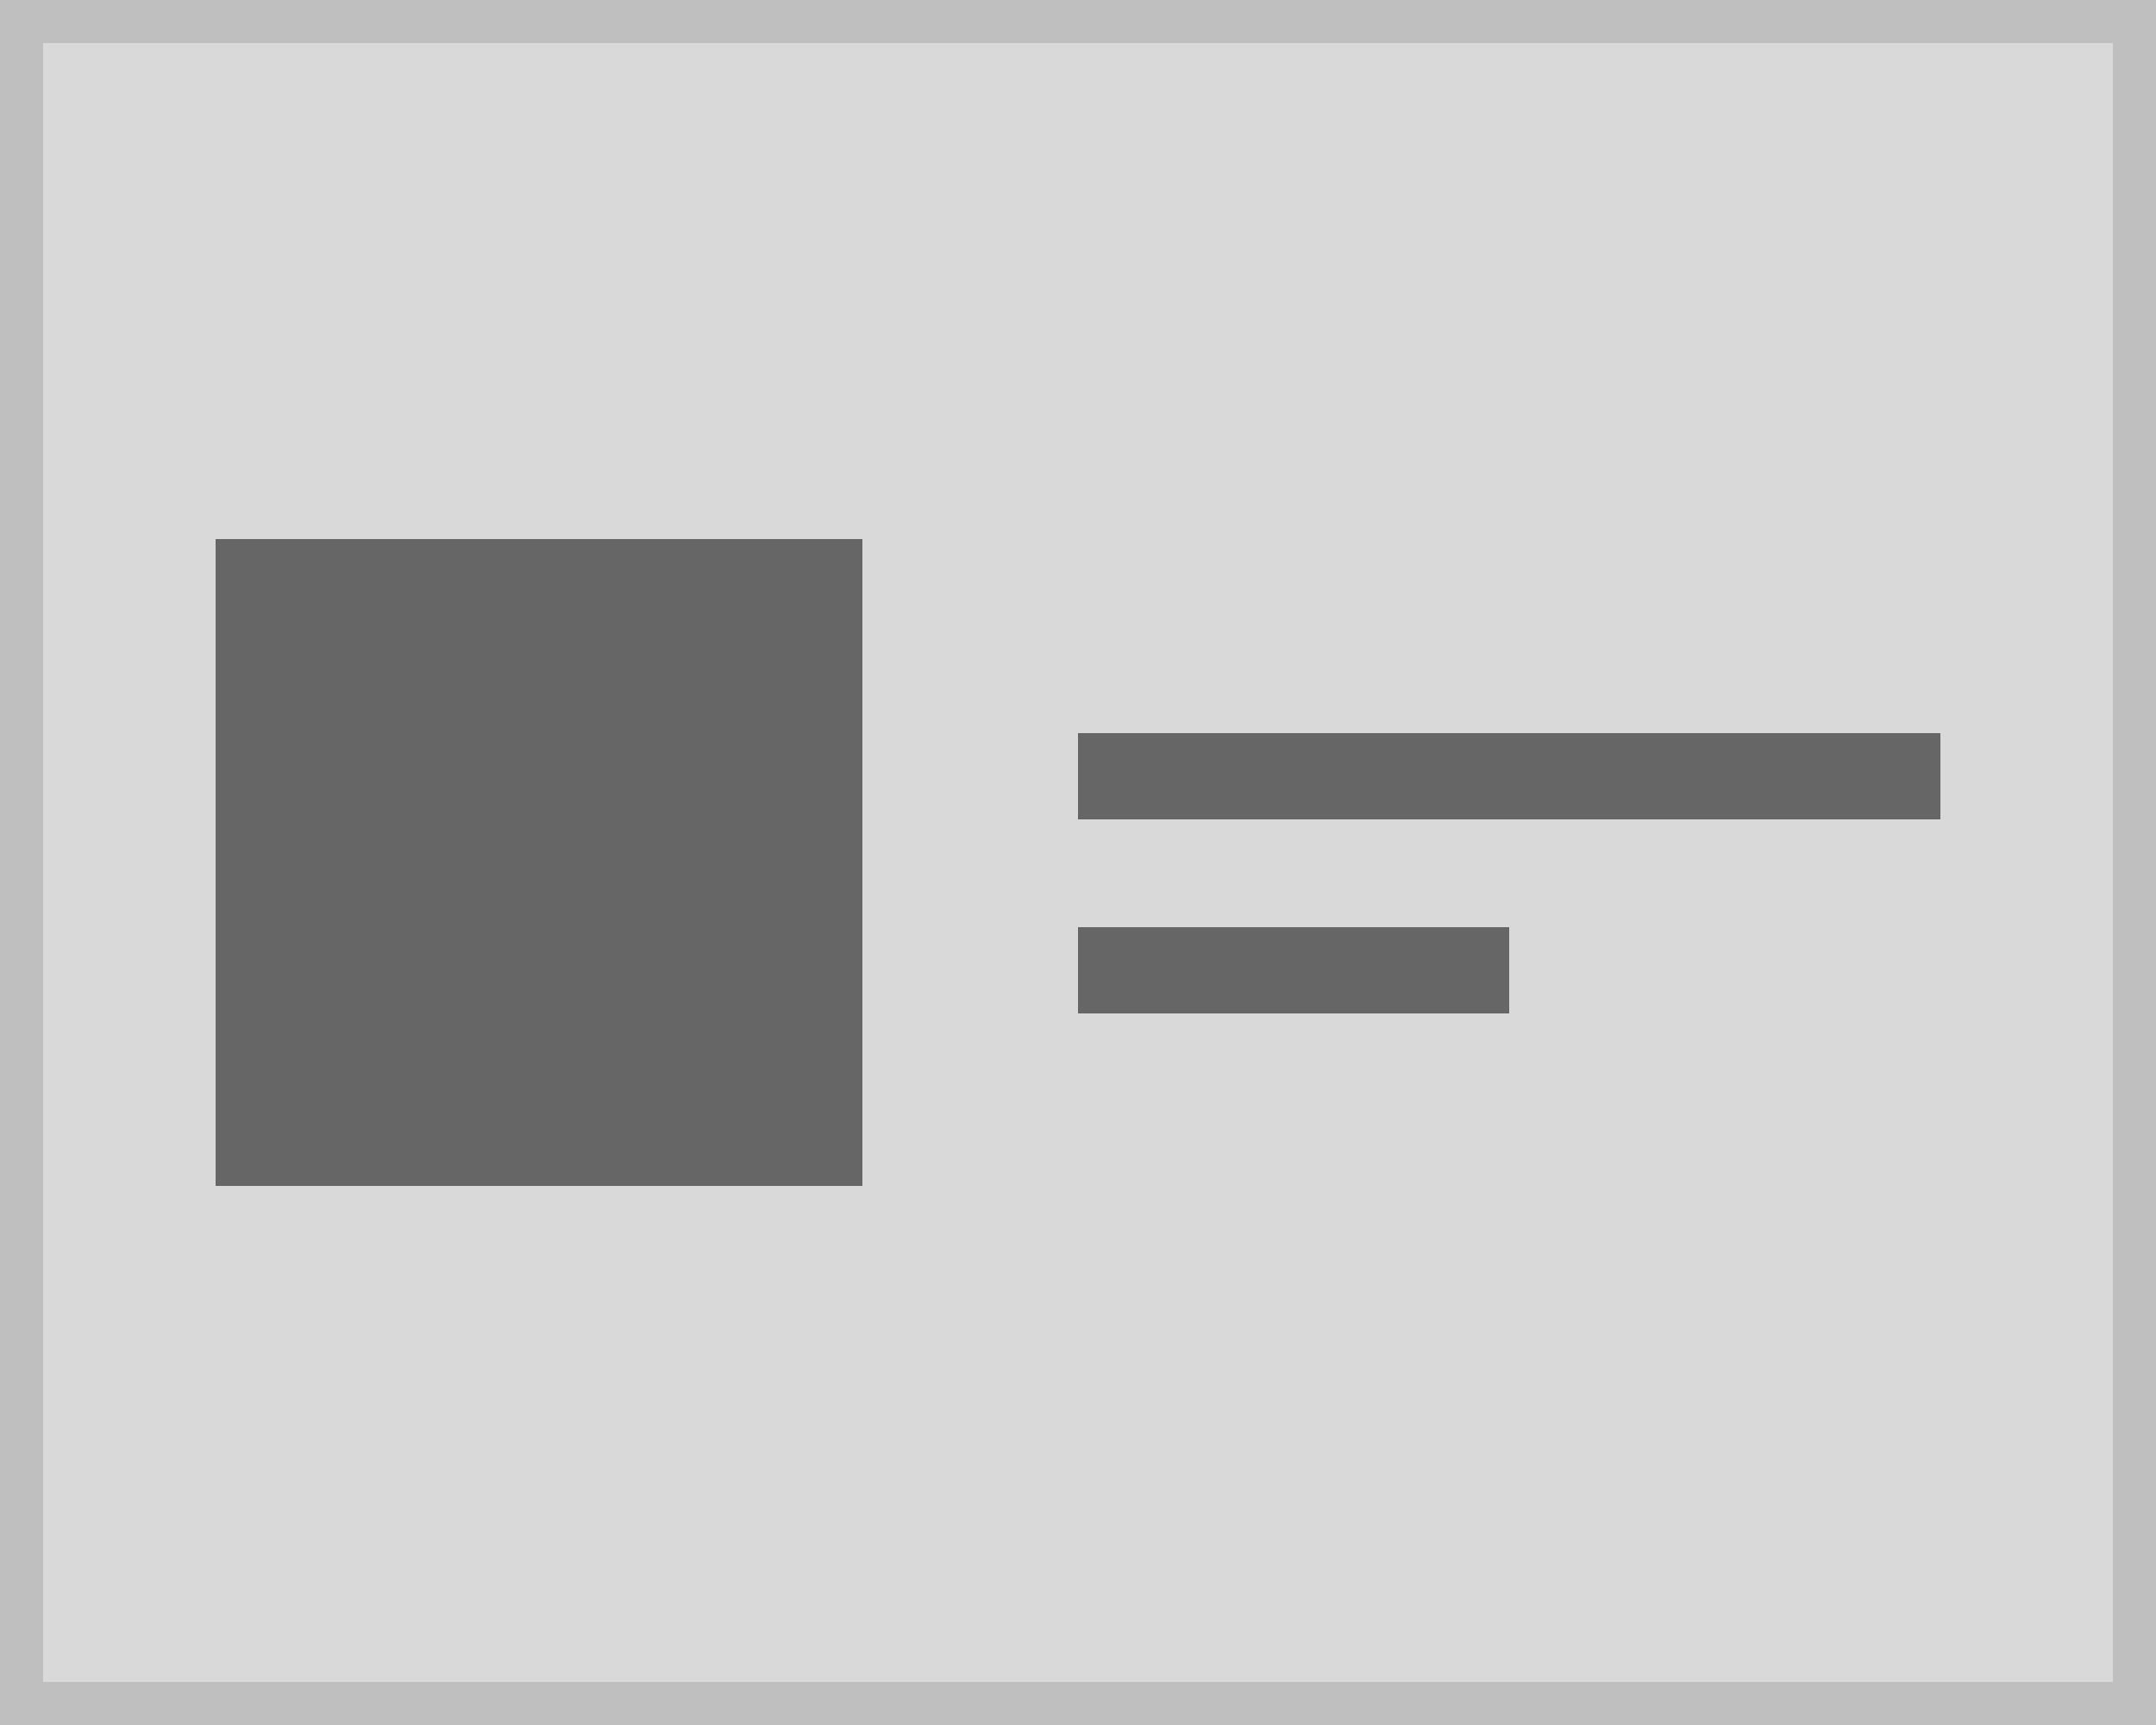
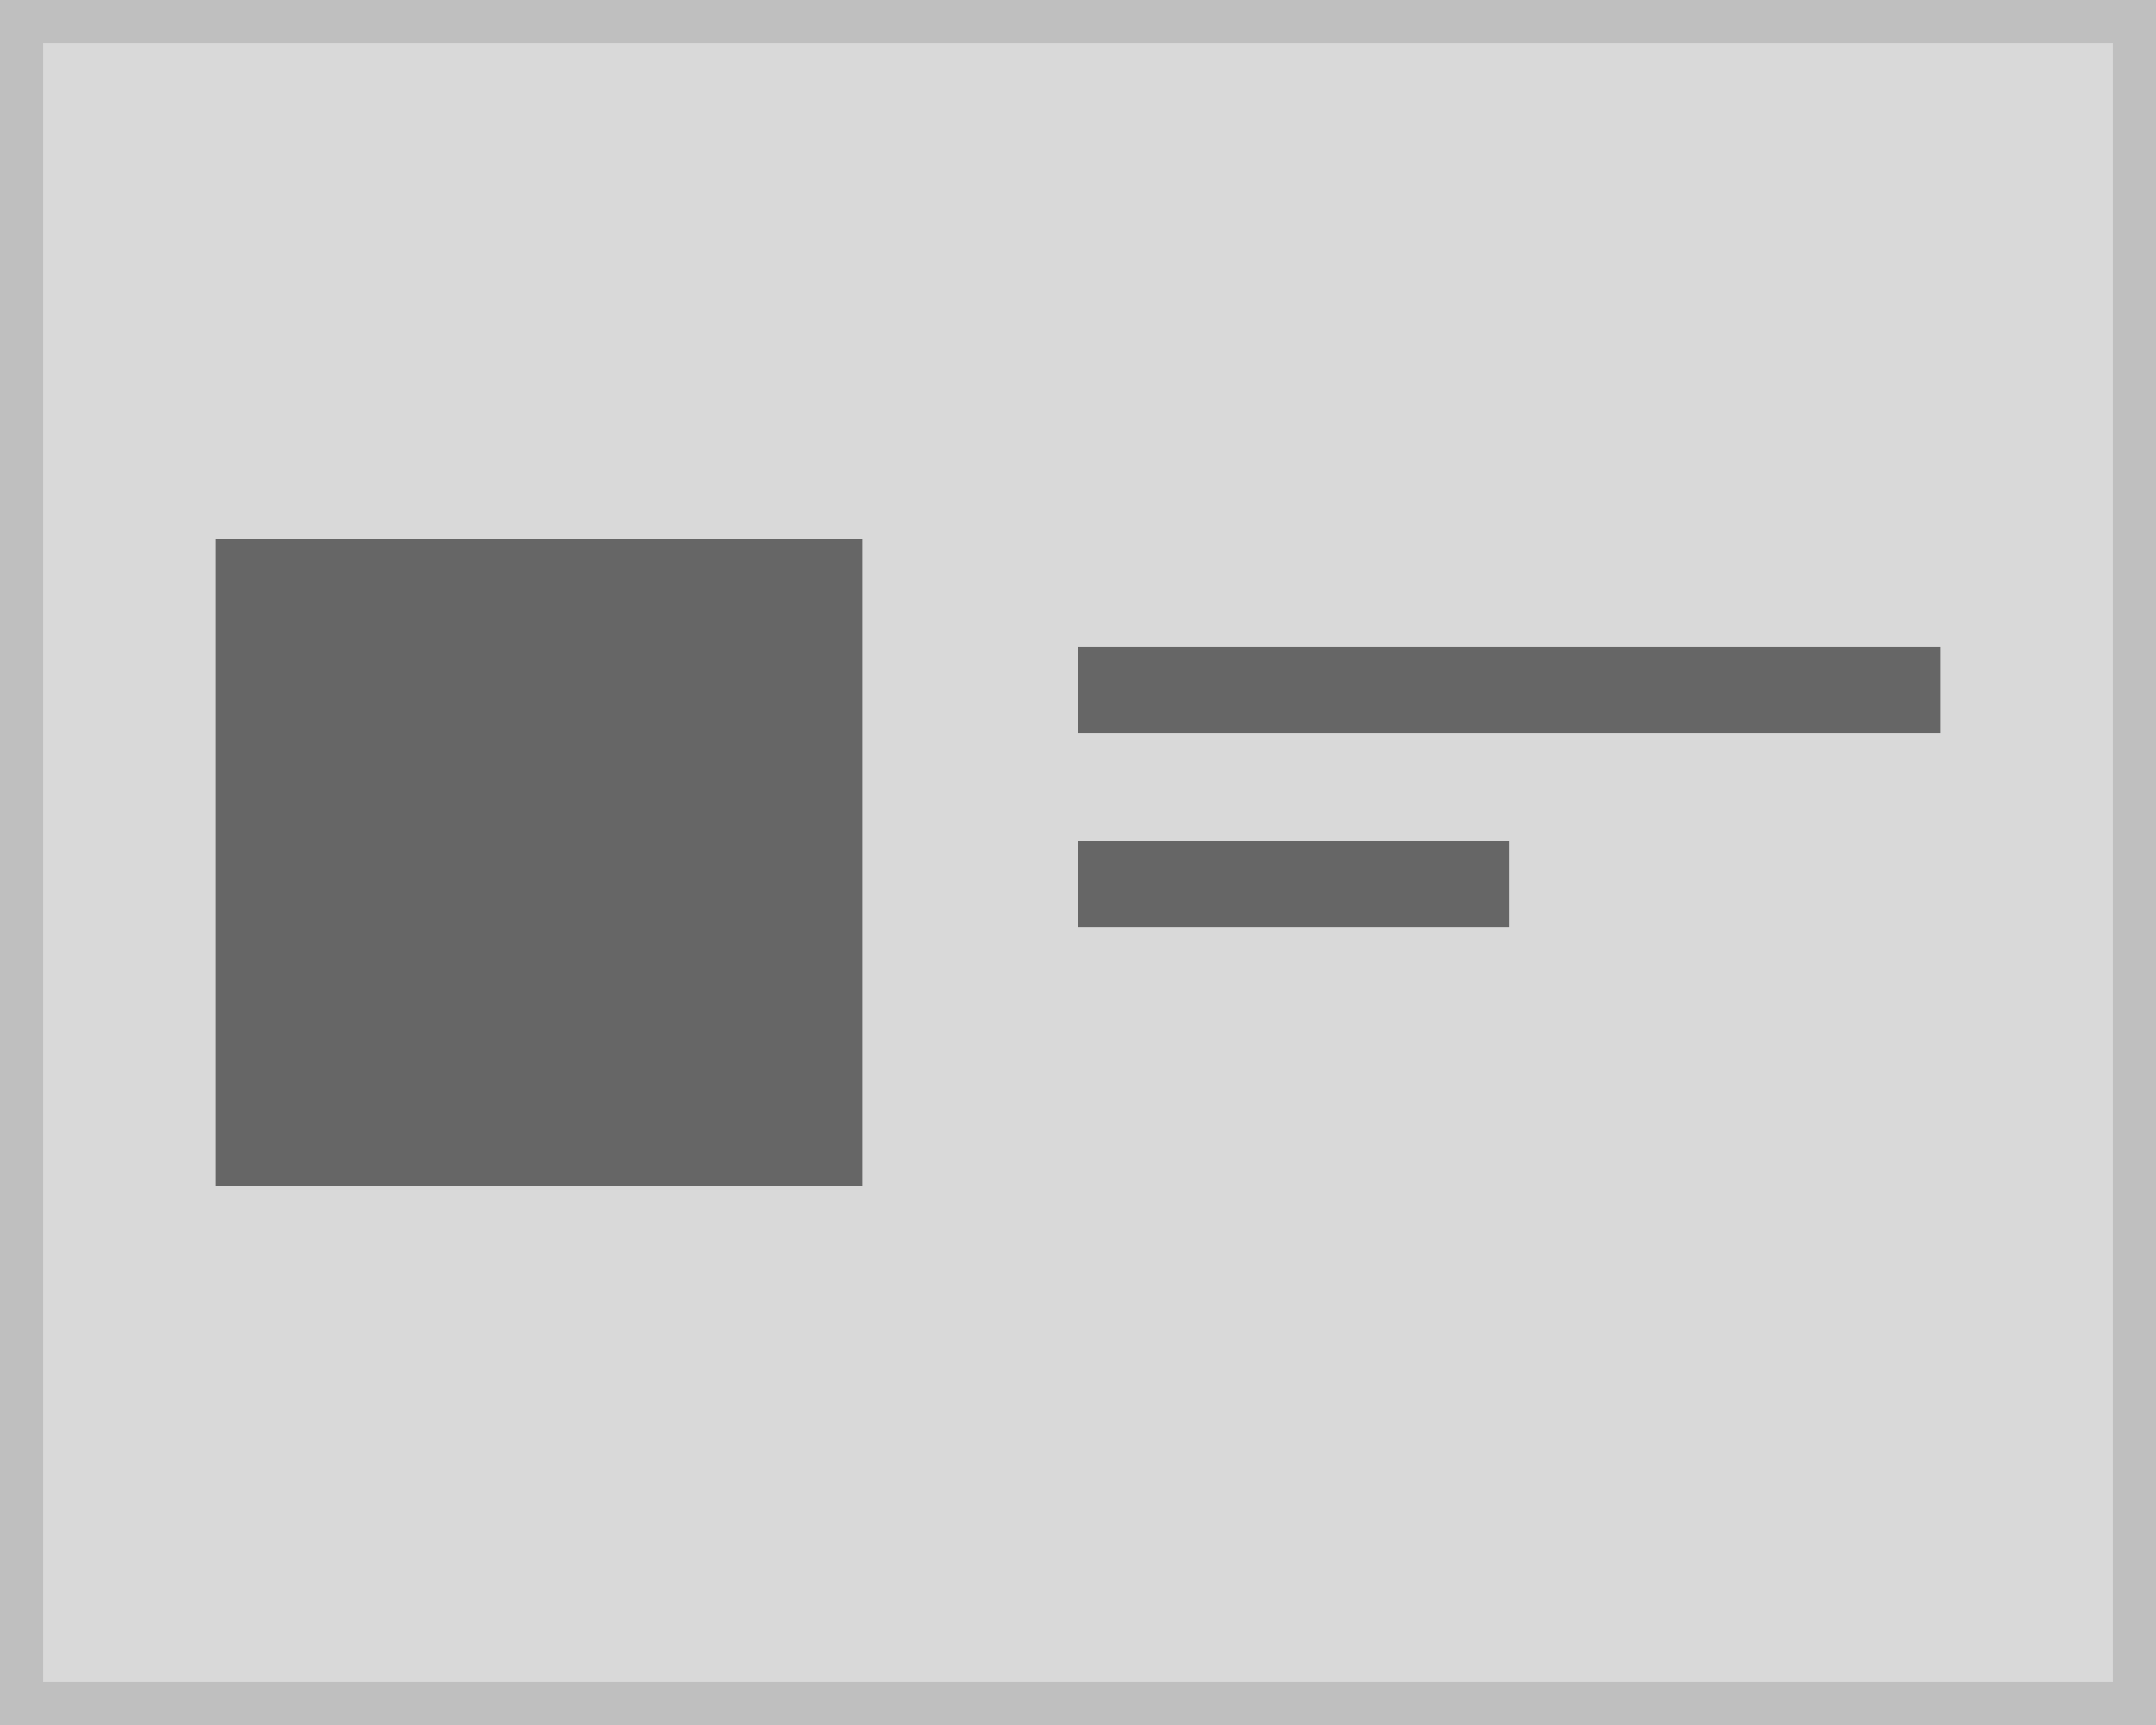
<svg xmlns="http://www.w3.org/2000/svg" width="100" height="80" viewBox="0 0 100 80">
  <g transform="translate(-1 -1)">
    <g transform="translate(1 1)" fill="#d9d9d9" stroke="#bfbfbf" stroke-miterlimit="10" stroke-width="2">
      <rect width="100" height="80" stroke="none" />
      <rect x="1" y="1" width="98" height="78" fill="none" />
    </g>
    <g transform="translate(-1 15)">
      <rect width="30" height="30" transform="translate(12 11)" fill="#666" />
-       <rect width="40" height="4" transform="translate(52 20)" fill="#666" />
-       <rect width="20" height="4" transform="translate(52 29)" fill="#666" />
+       <rect width="40" height="4" transform="translate(52 16)" fill="#666" />
+       <rect width="20" height="4" transform="translate(52 25)" fill="#666" />
    </g>
  </g>
</svg>
